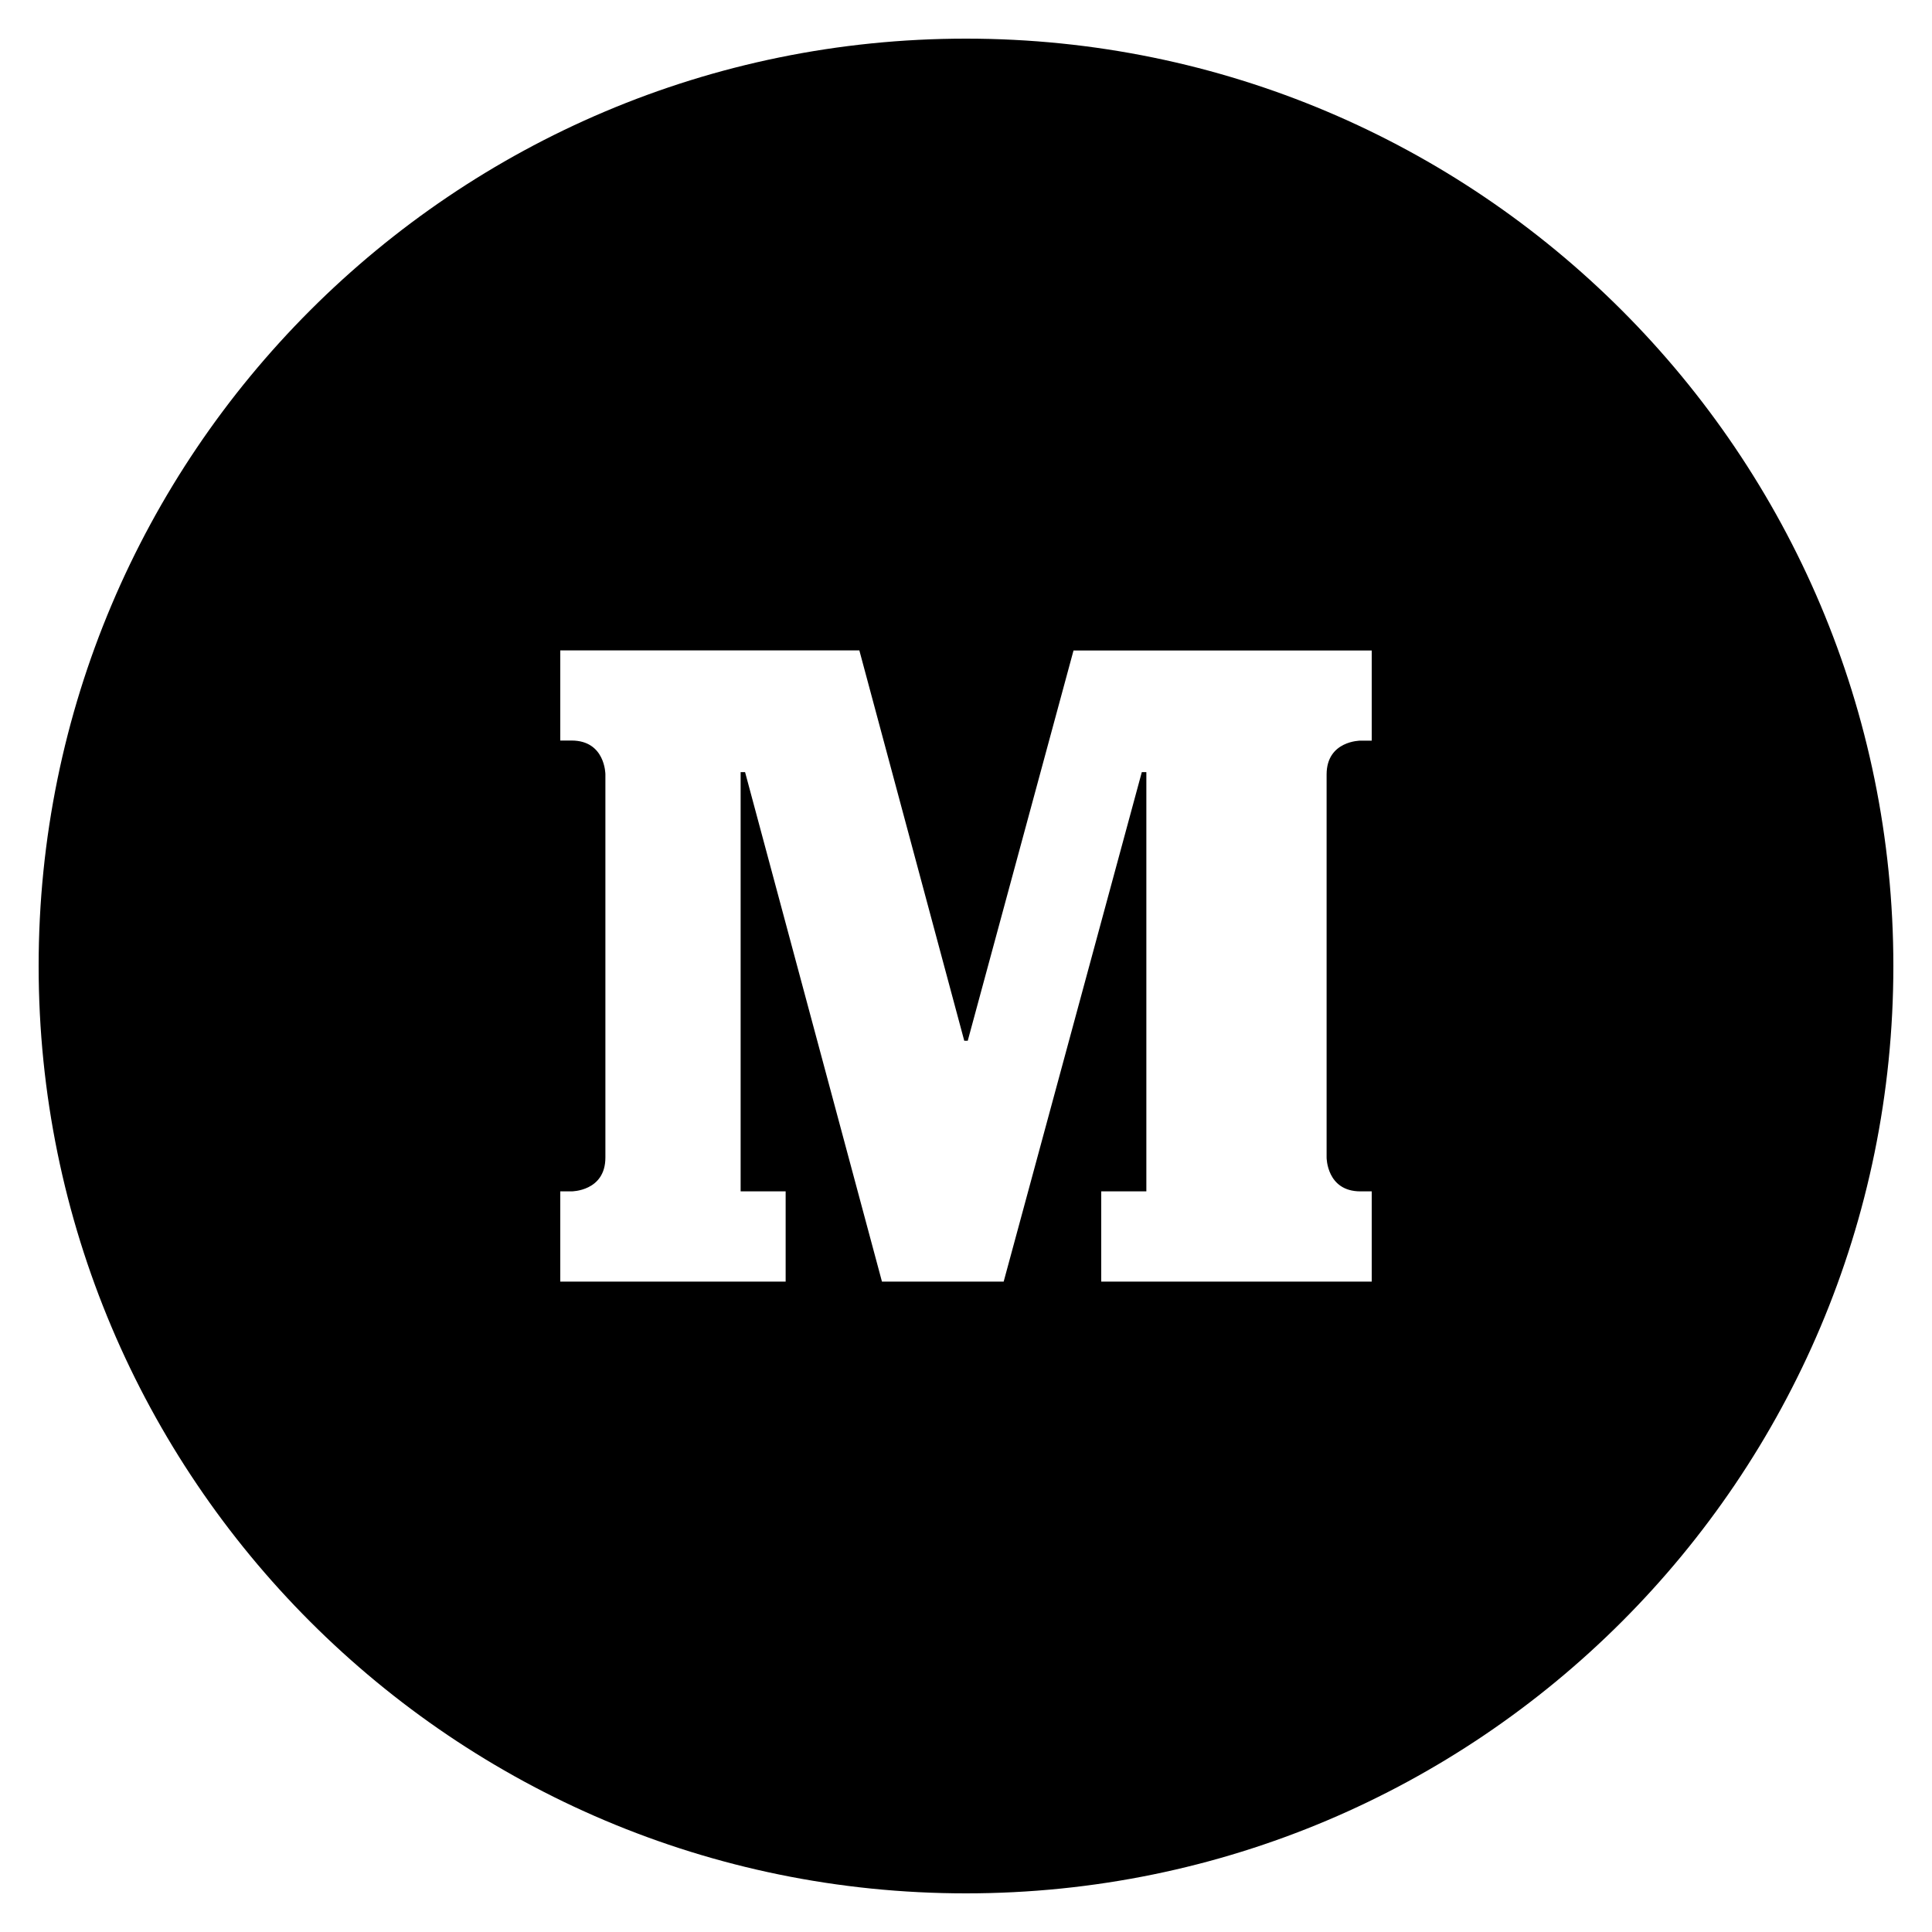
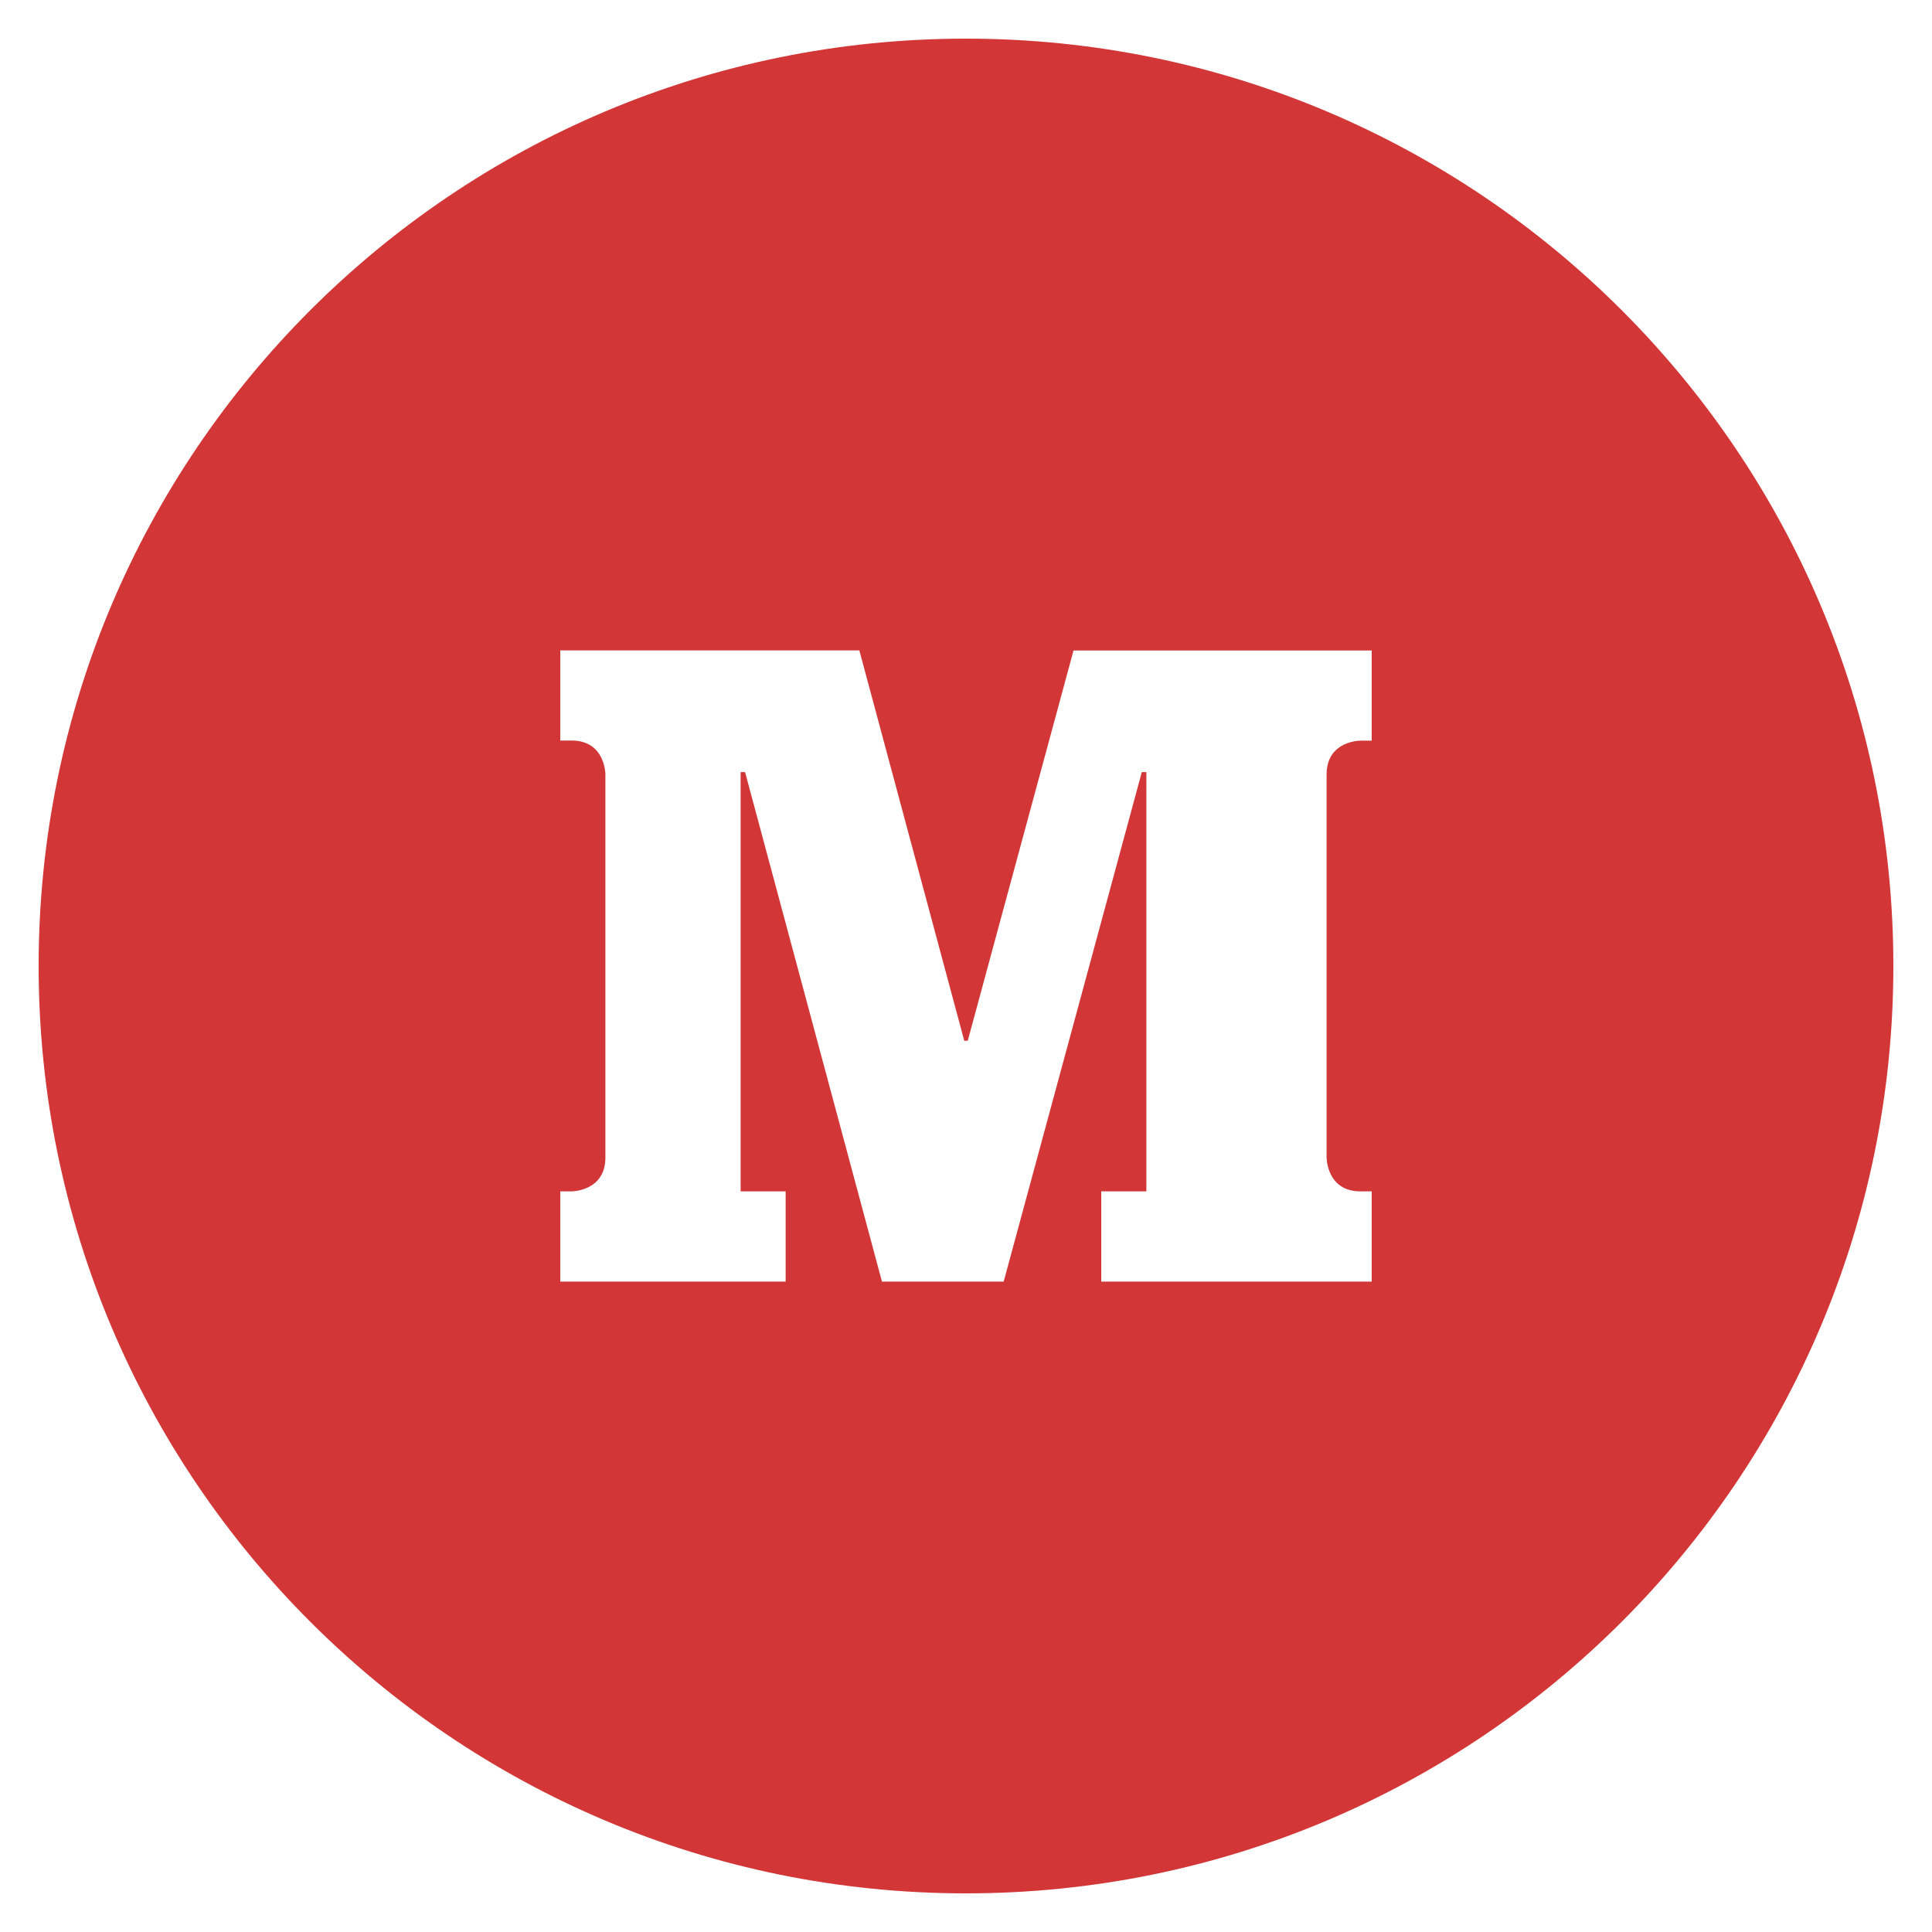
<svg xmlns="http://www.w3.org/2000/svg" version="1.1" id="Medium_w_x2F__circle" x="0px" y="0px" viewBox="0 0 20 20" xml:space="preserve">
-   <path d="M10 .4C4.698.4.4 4.698.4 10s4.298 9.6 9.6 9.6 9.6-4.298 9.6-9.6S15.302.4 10 .4zm4.2 7.267h-.117s-.35 0-.35.35v3.966s0 .35.35.35h.117v.934h-2.8v-.934h.467v-4.34h-.047l-1.43 5.274H9.13L7.713 7.993h-.046v4.34h.466v.934H5.8v-.934h.117s.35 0 .35-.35V8.016s0-.35-.35-.35H5.8v-.933h3.096l1.086 4.041h.036l1.095-4.04H14.2v.933z" />
+   <path fill="#D23636" d="M10 .4C4.698.4.4 4.698.4 10s4.298 9.6 9.6 9.6 9.6-4.298 9.6-9.6S15.302.4 10 .4zm4.2 7.267h-.117s-.35 0-.35.35v3.966s0 .35.35.35h.117v.934h-2.8v-.934h.467v-4.34h-.047l-1.43 5.274H9.13L7.713 7.993h-.046v4.34h.466v.934H5.8v-.934h.117s.35 0 .35-.35V8.016s0-.35-.35-.35H5.8v-.933h3.096l1.086 4.041h.036l1.095-4.04H14.2v.933z" />
</svg>
